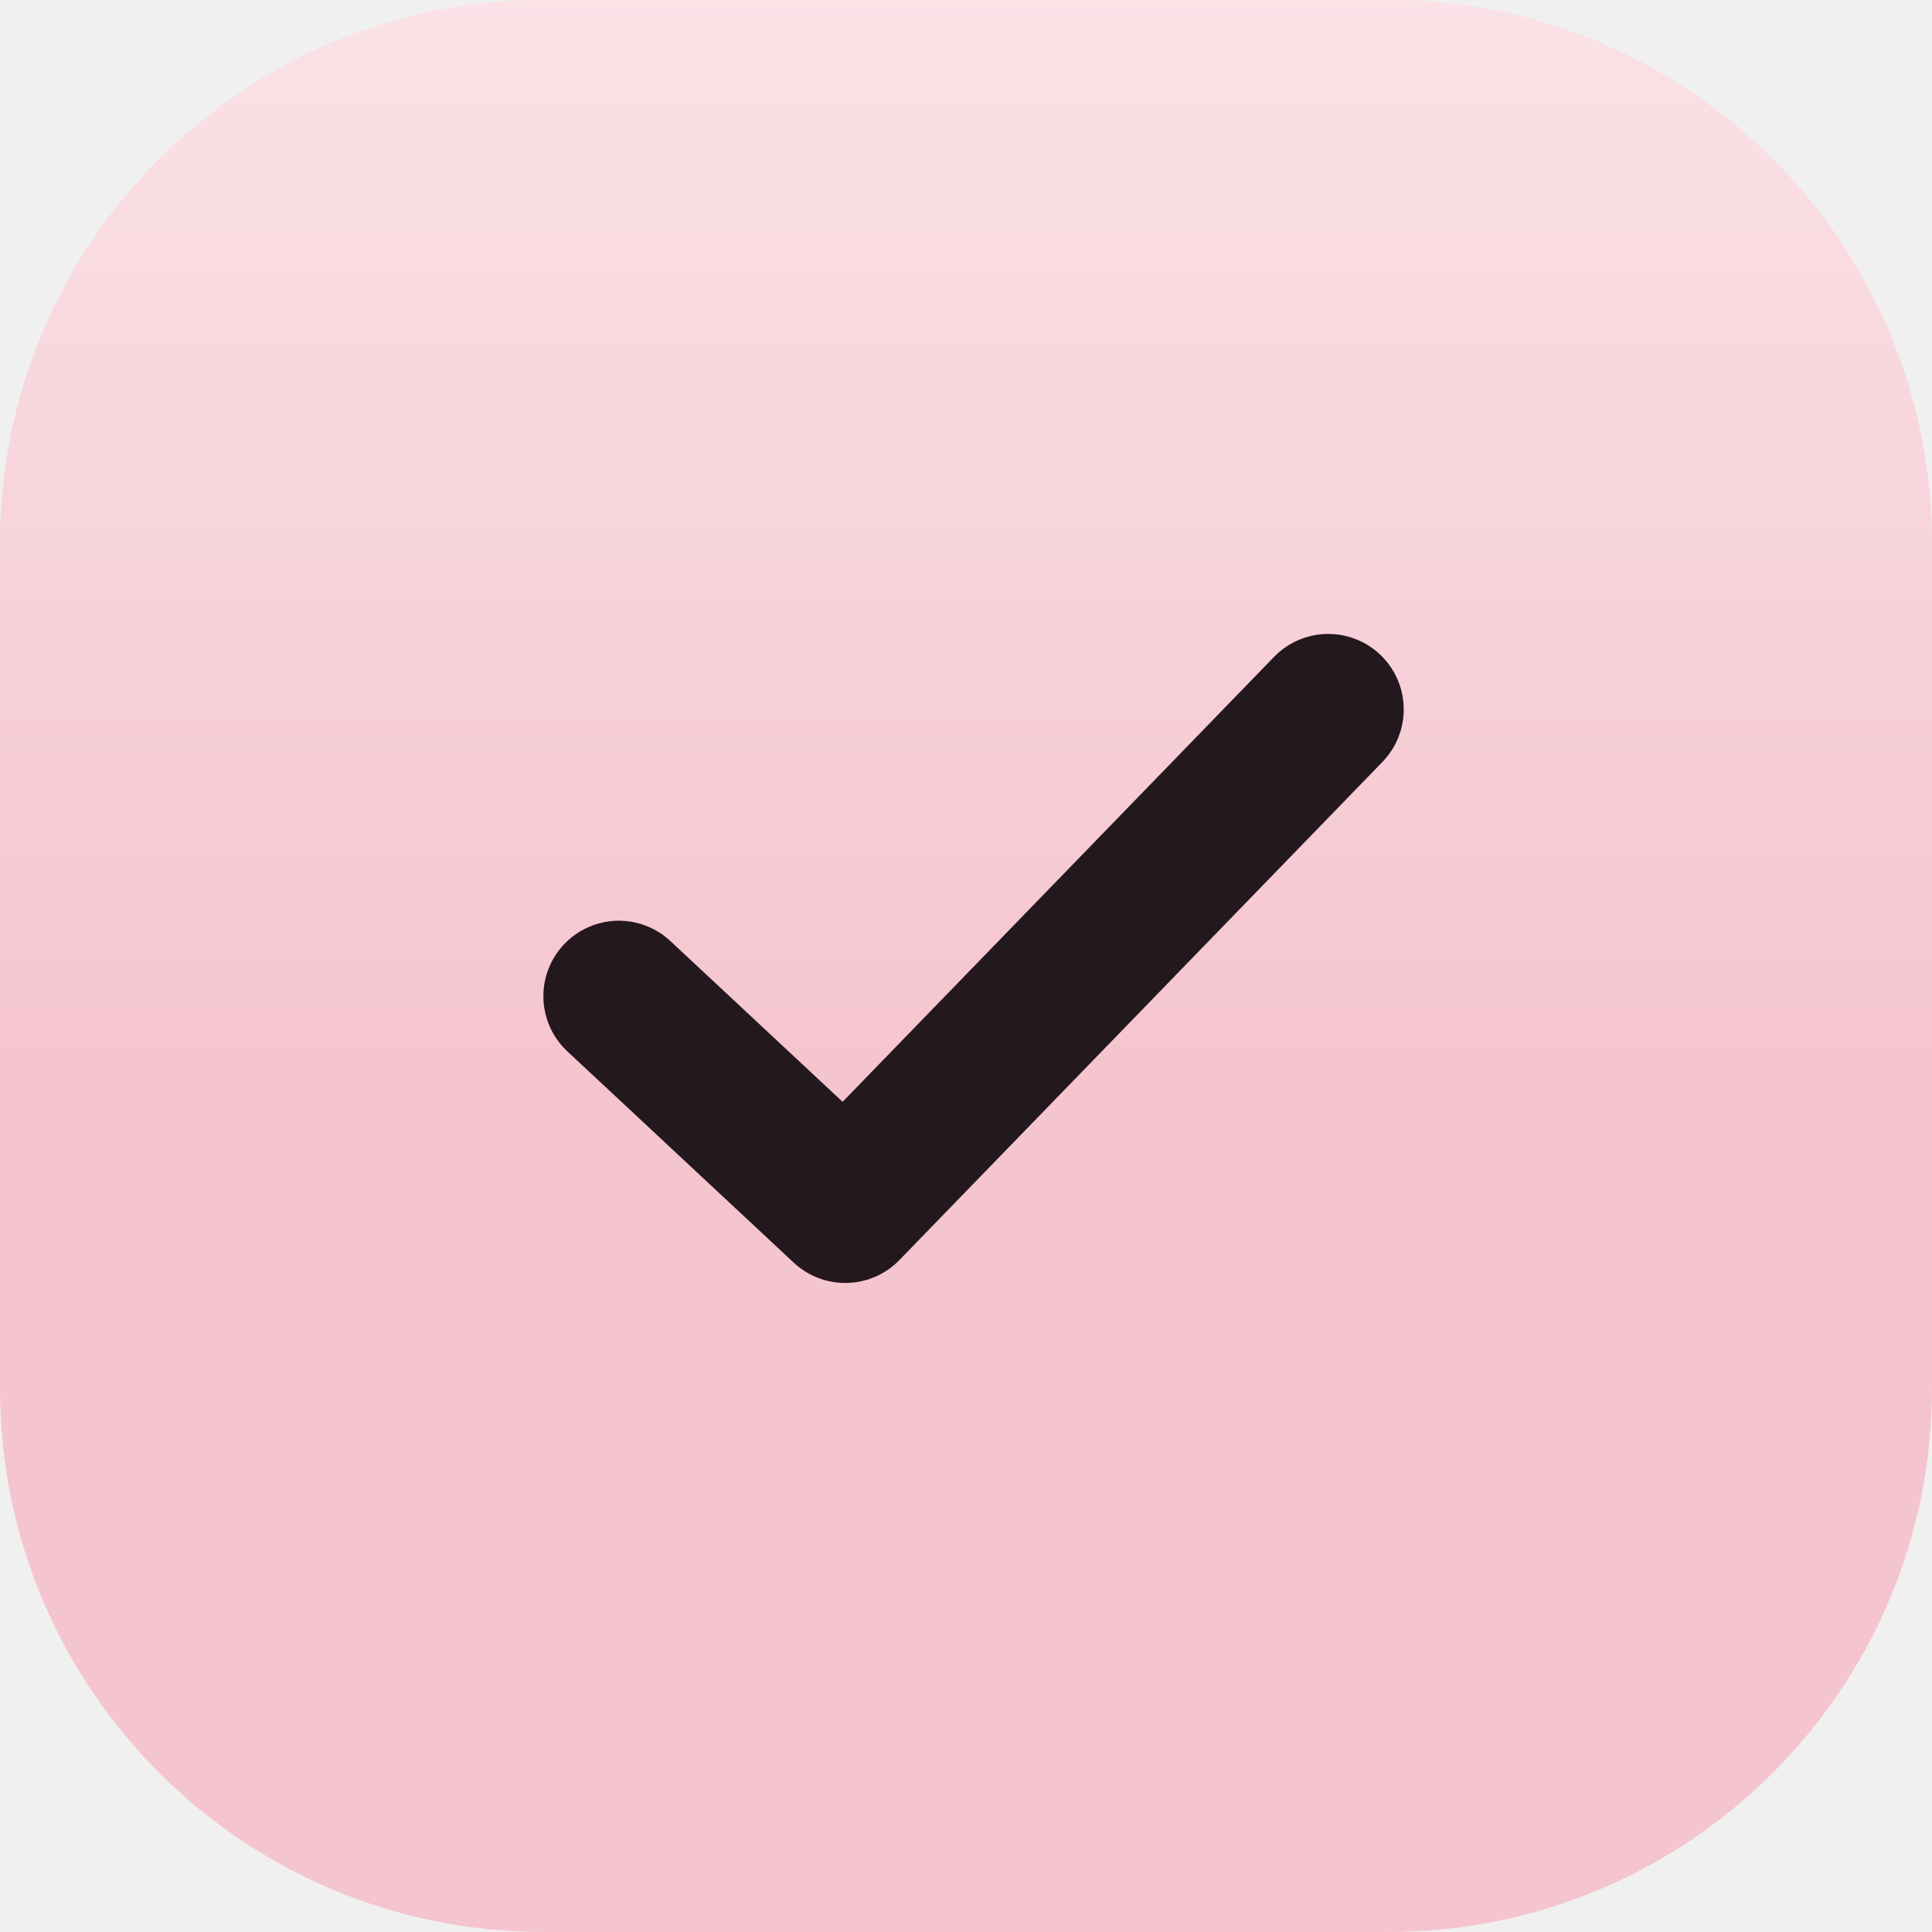
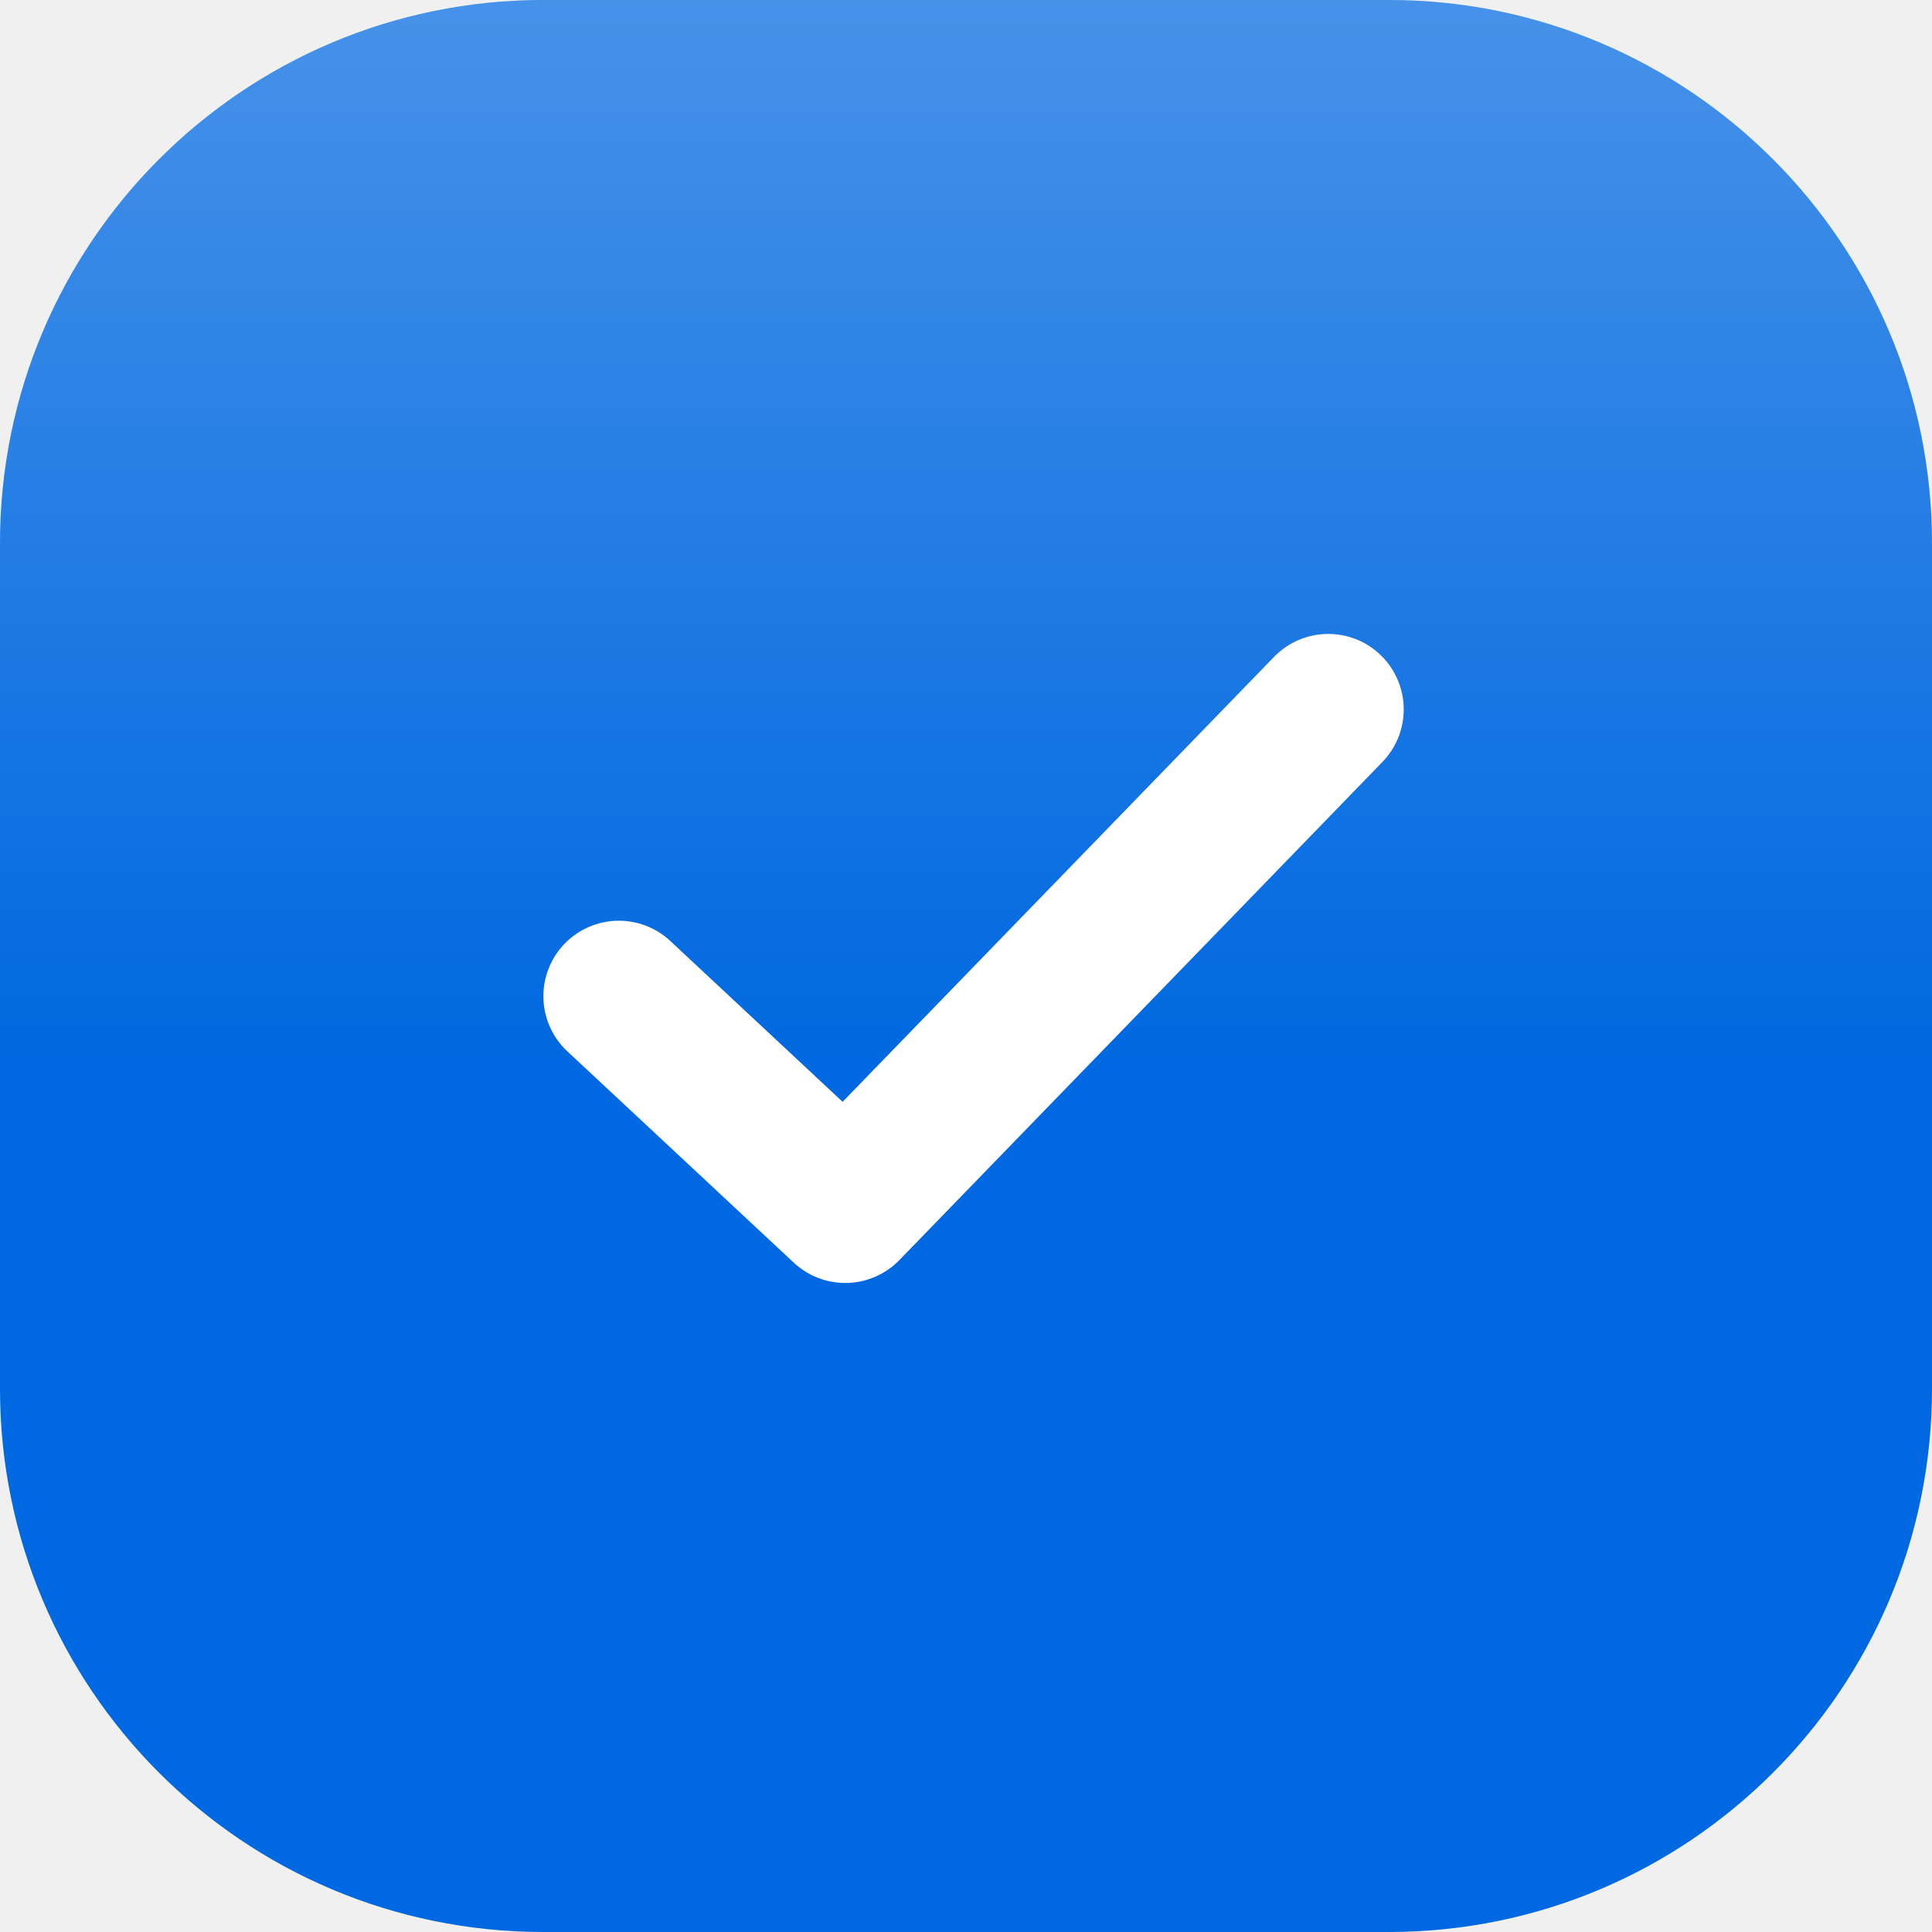
<svg xmlns="http://www.w3.org/2000/svg" viewBox="0 0 64 64">
  <defs>
    <linearGradient id="s" x1="0" y1="0" x2="0" y2="1">
-       <stop offset="0" stop-color="#fff" stop-opacity=".5" />
+       <stop offset="0" stop-color="#fff" stop-opacity=".28" />
      <stop offset=".55" stop-color="#fff" stop-opacity="0" />
    </linearGradient>
  </defs>
-   <rect width="64" height="64" rx="18" fill="#f5c5cf" />
+   <rect width="64" height="64" rx="18" fill="#0068e0" />
  <rect width="64" height="64" rx="18" fill="url(#s)" />
-   <path d="M20.5 33l7.5 7 16-16.5" fill="none" stroke="#23181d" stroke-width="5" stroke-linecap="round" stroke-linejoin="round" />
+   <path d="M20.5 33l7.5 7 16-16.5" fill="none" stroke="#fff" stroke-width="5" stroke-linecap="round" stroke-linejoin="round" />
</svg>
